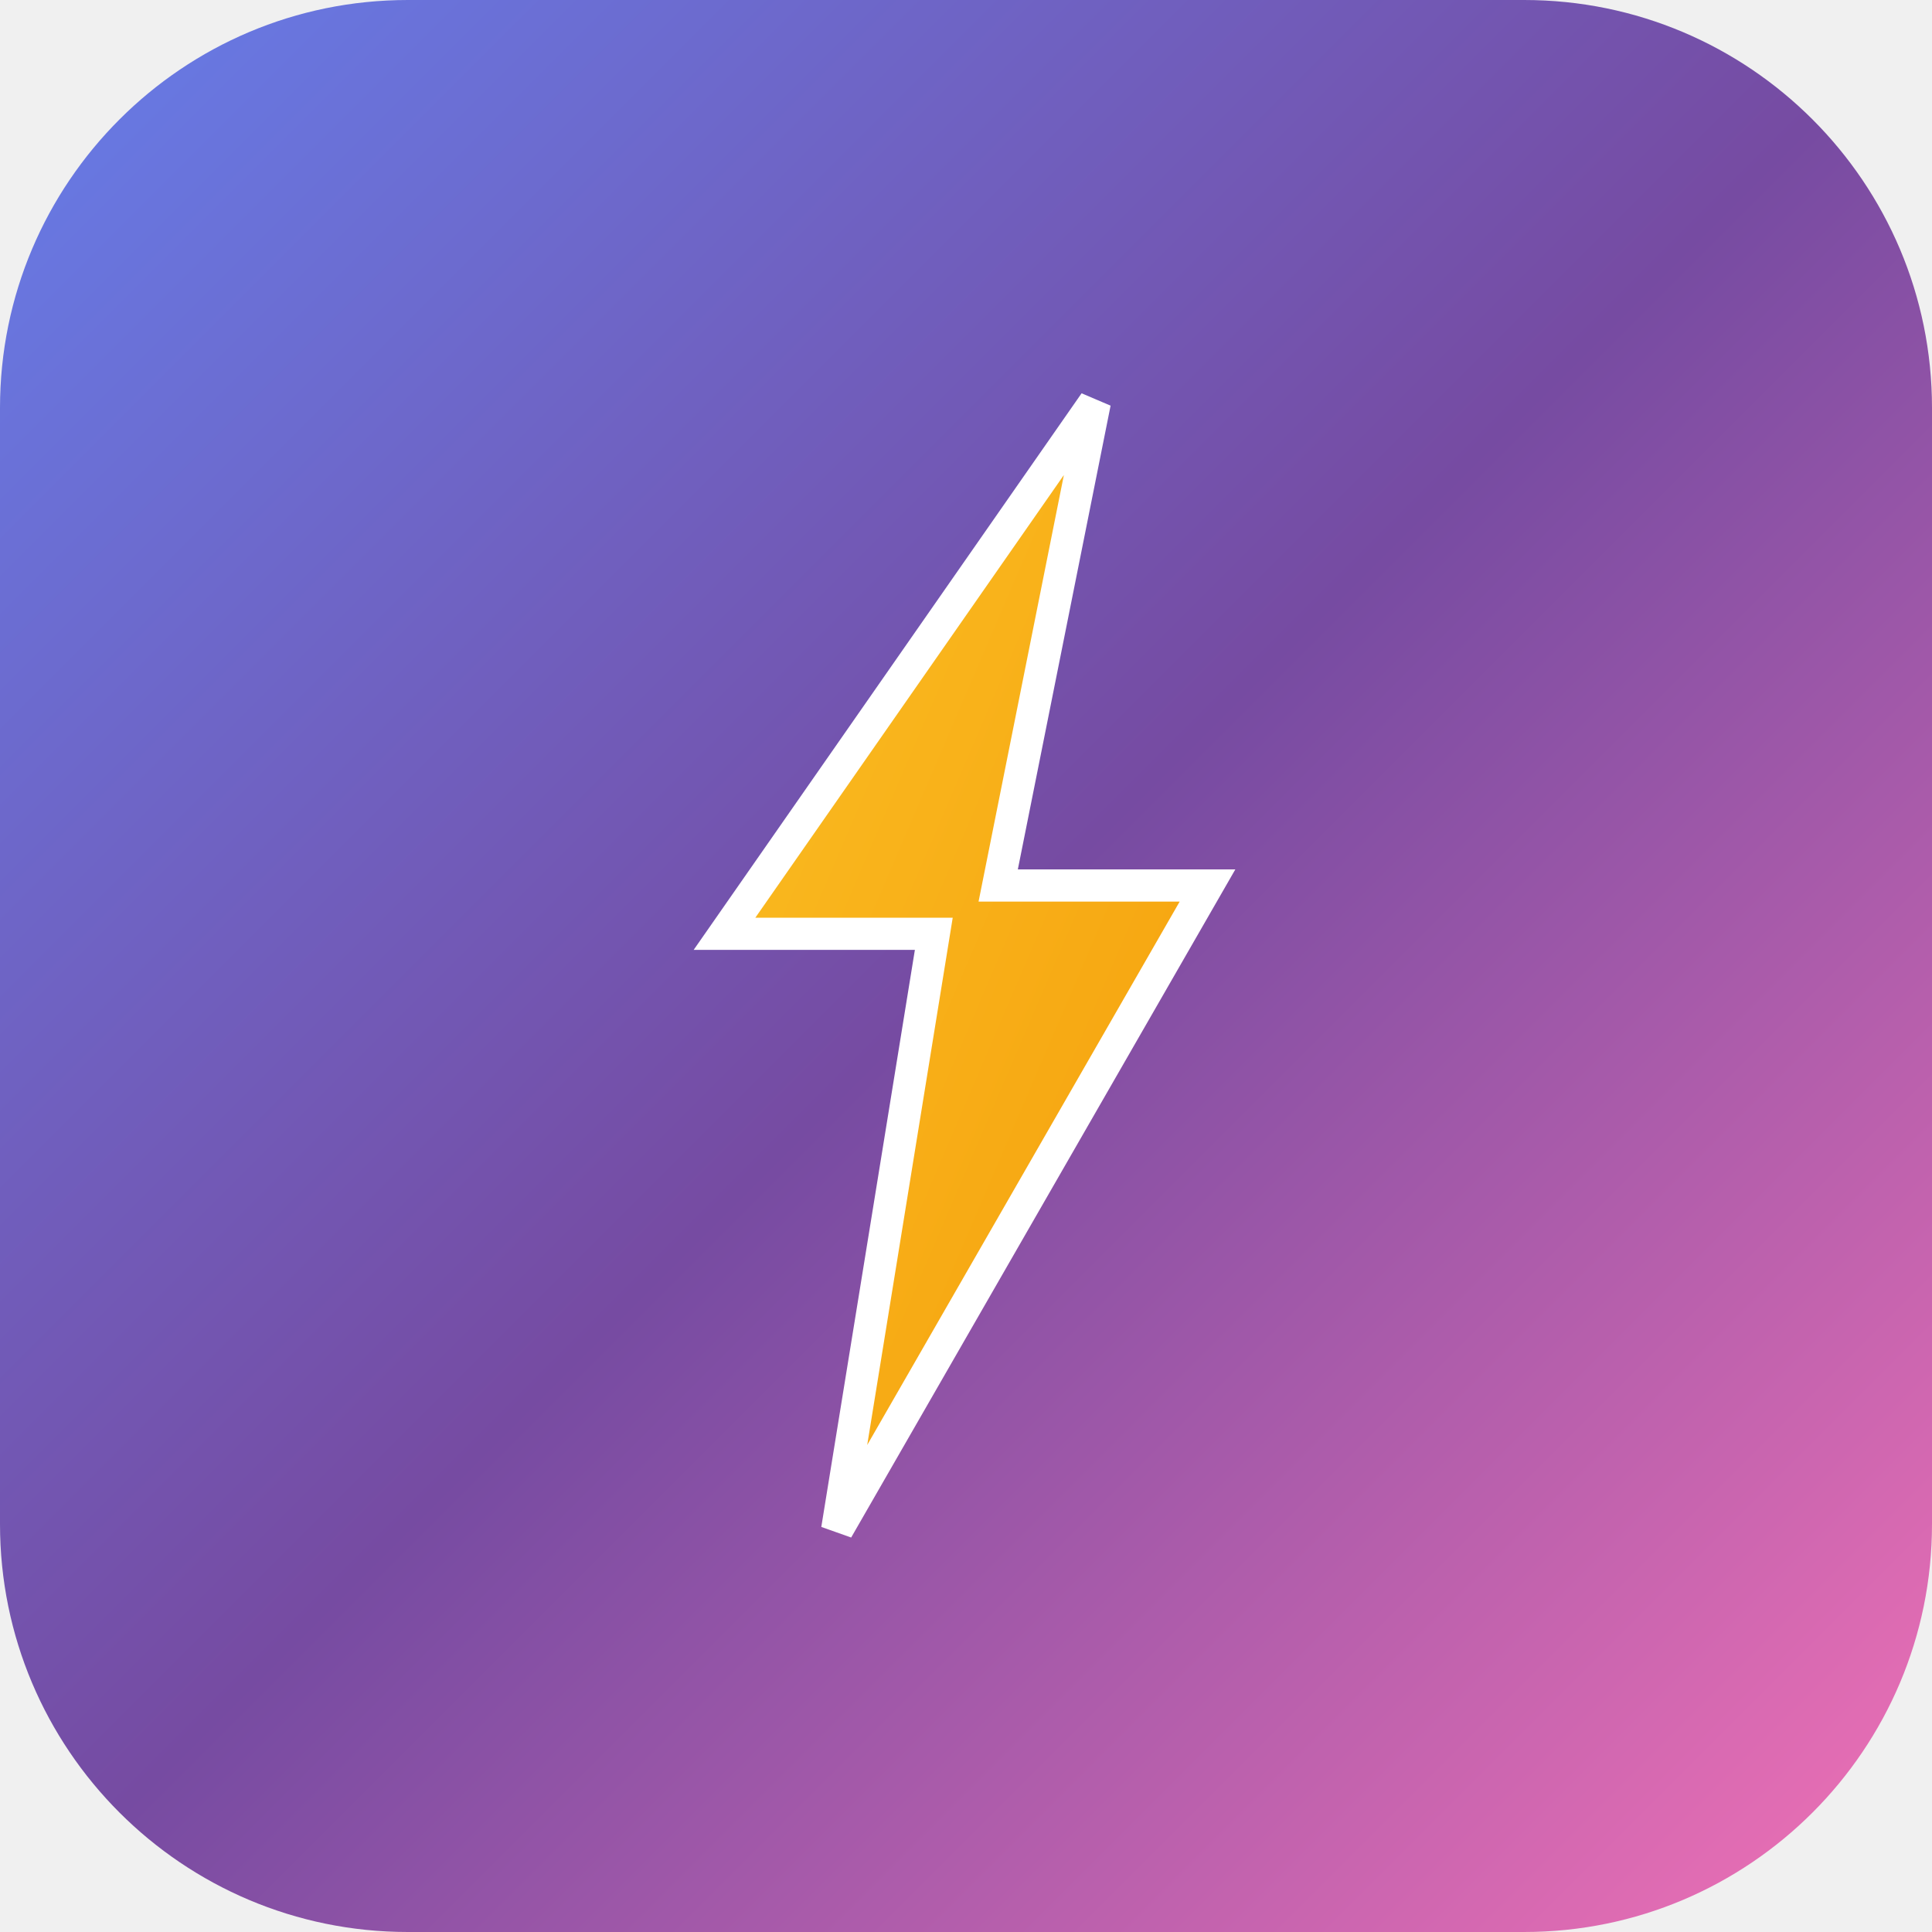
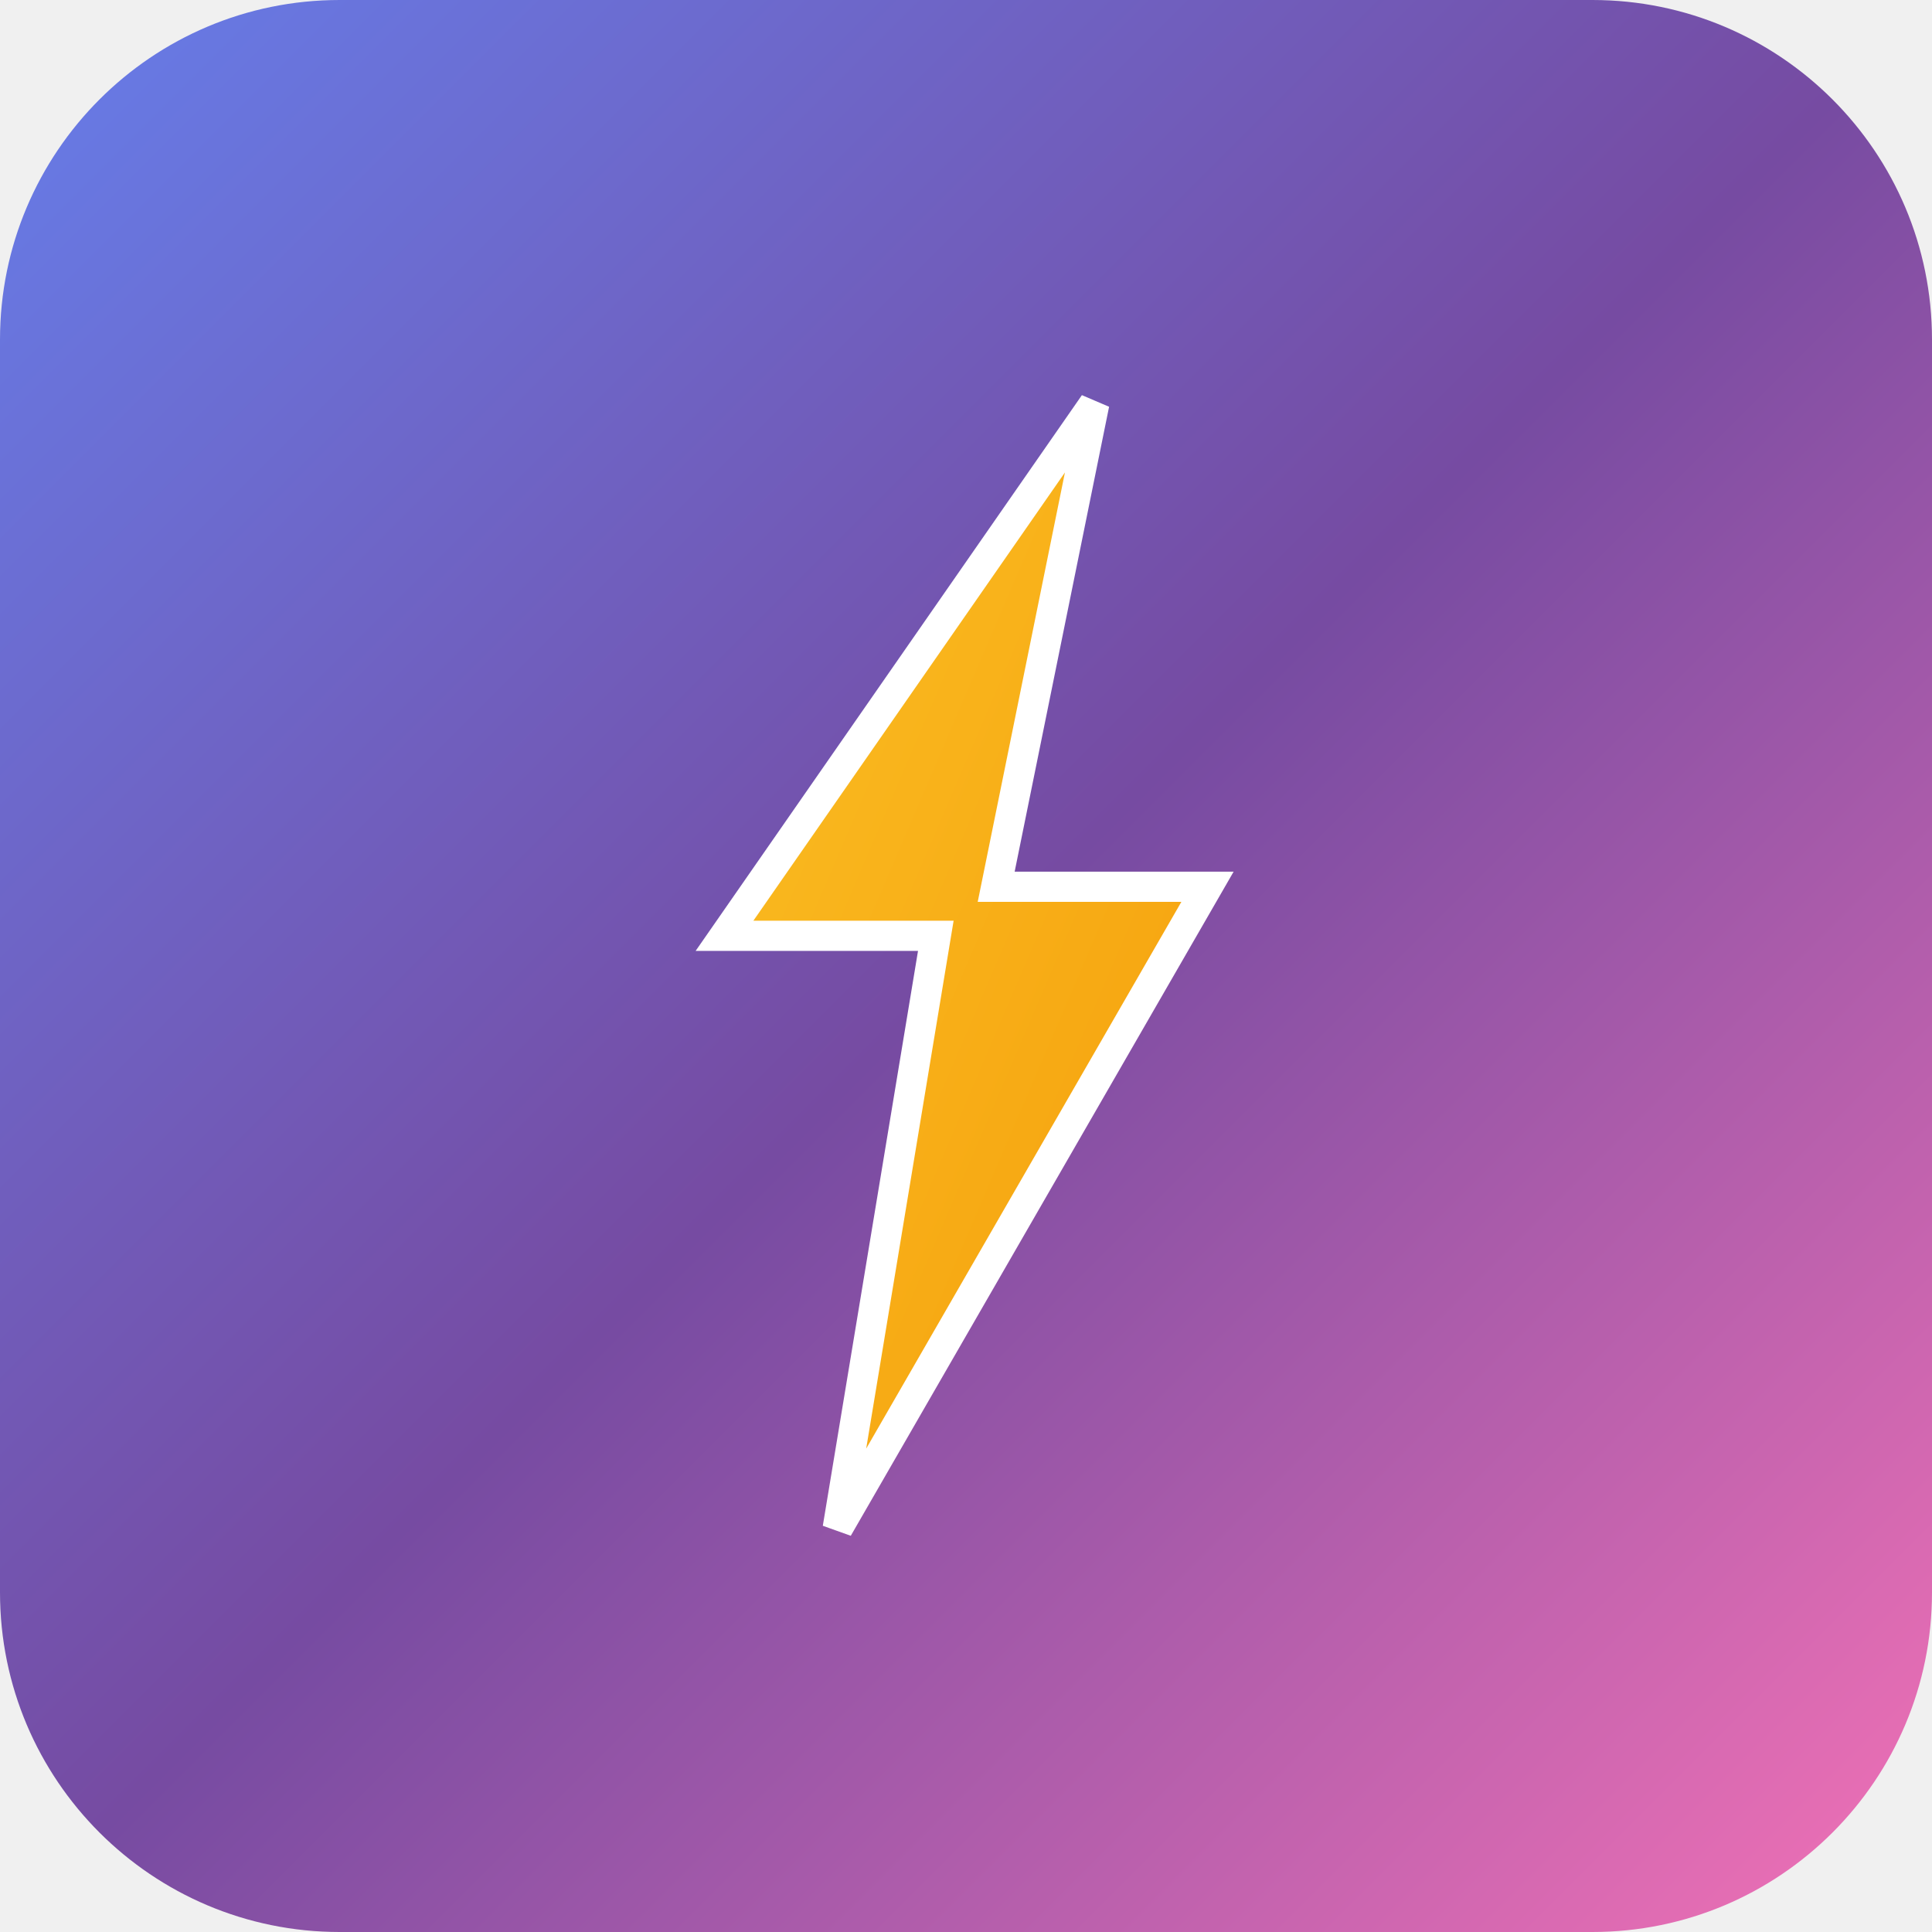
- <svg xmlns="http://www.w3.org/2000/svg" width="180" height="180" viewBox="0 0 180 180">
+ <svg xmlns="http://www.w3.org/2000/svg" width="512" height="512" viewBox="0 0 512 512">
  <defs>
    <linearGradient id="logoGradient" x1="0%" y1="0%" x2="100%" y2="100%">
      <stop offset="0%" stop-color="#667eea" />
      <stop offset="50%" stop-color="#764ba2" />
      <stop offset="100%" stop-color="#f472b6" />
    </linearGradient>
    <linearGradient id="boltGradient" x1="0%" y1="0%" x2="100%" y2="100%">
      <stop offset="0%" stop-color="#fbbf24" />
      <stop offset="100%" stop-color="#f59e0b" />
    </linearGradient>
  </defs>
-   <rect x="0" y="0" width="180" height="180" rx="38" fill="url(#logoGradient)" />
-   <path d="M102 37.5 L67.5 87 L87 87 L78 142.5 L112.5 82.5 L93 82.5 L102 37.5Z" fill="url(#boltGradient)" stroke="#fff" stroke-width="3" />
+   <rect x="0" y="0" width="512" height="512" rx="90" fill="url(#logoGradient)" />
+   <path d="M290 107 L192 248 L248 248 L222 405 L320 235 L264 235 L290 107Z" fill="url(#boltGradient)" stroke="#fff" stroke-width="8" />
</svg>
